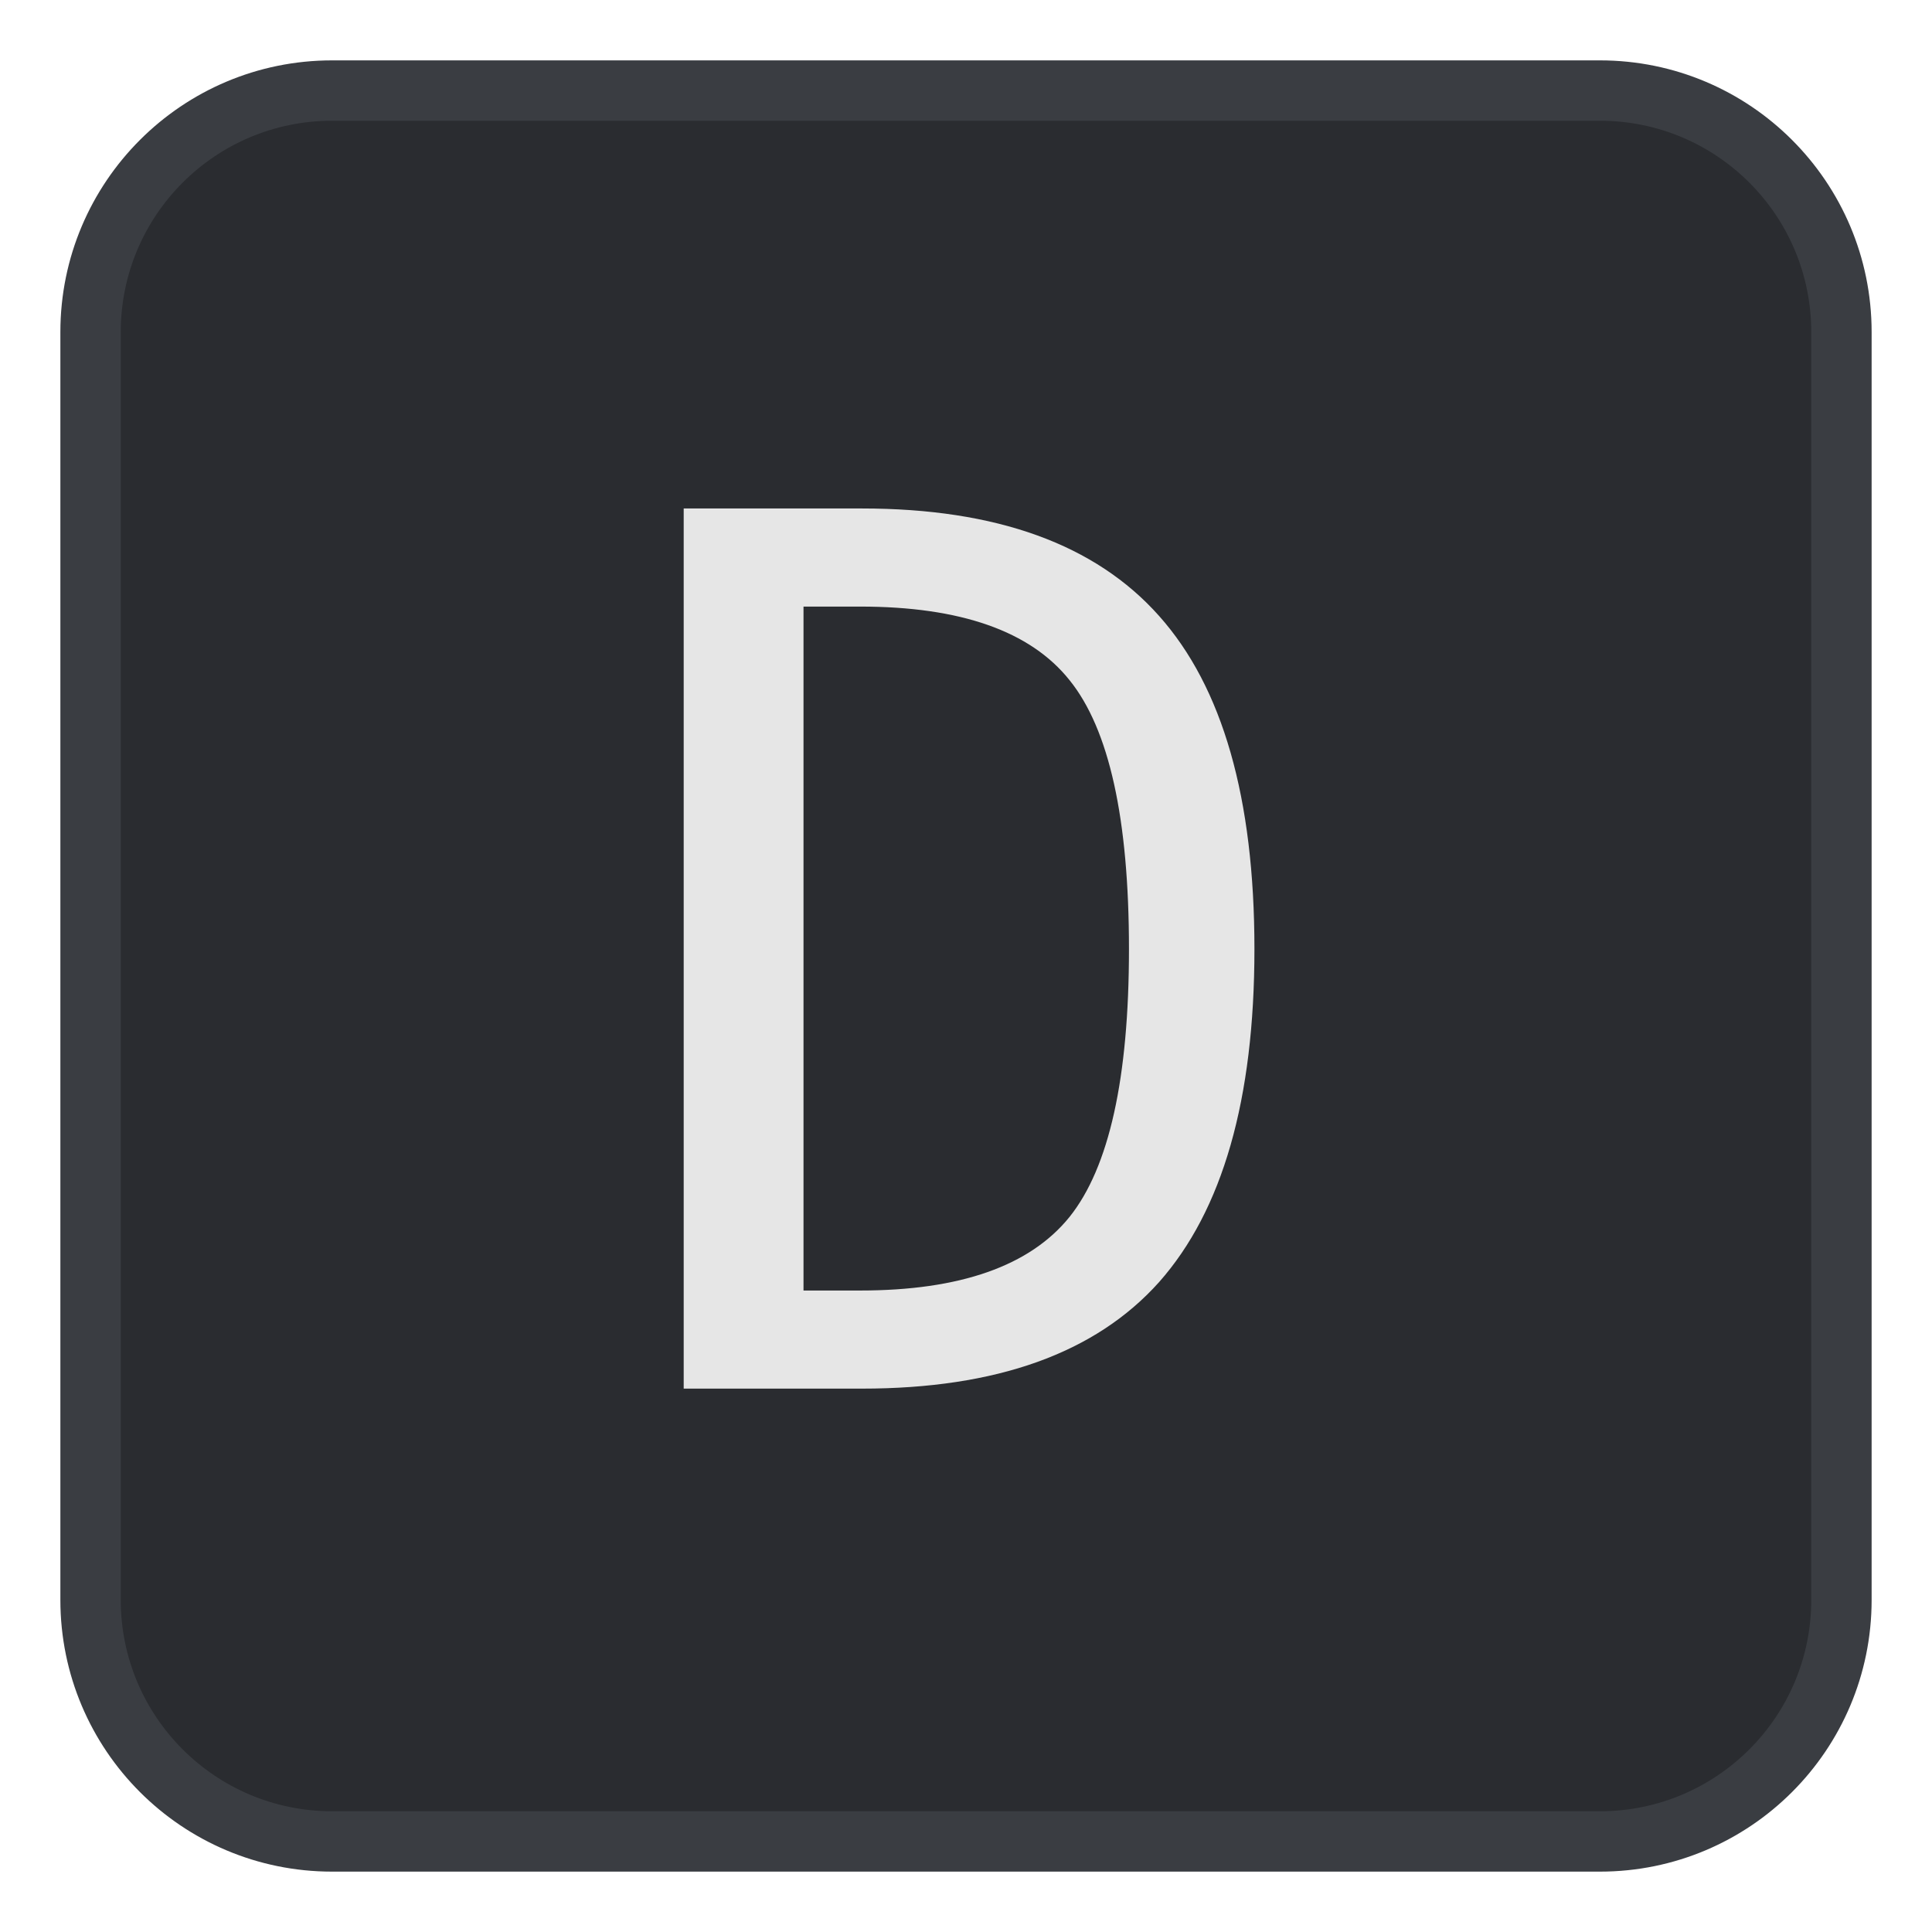
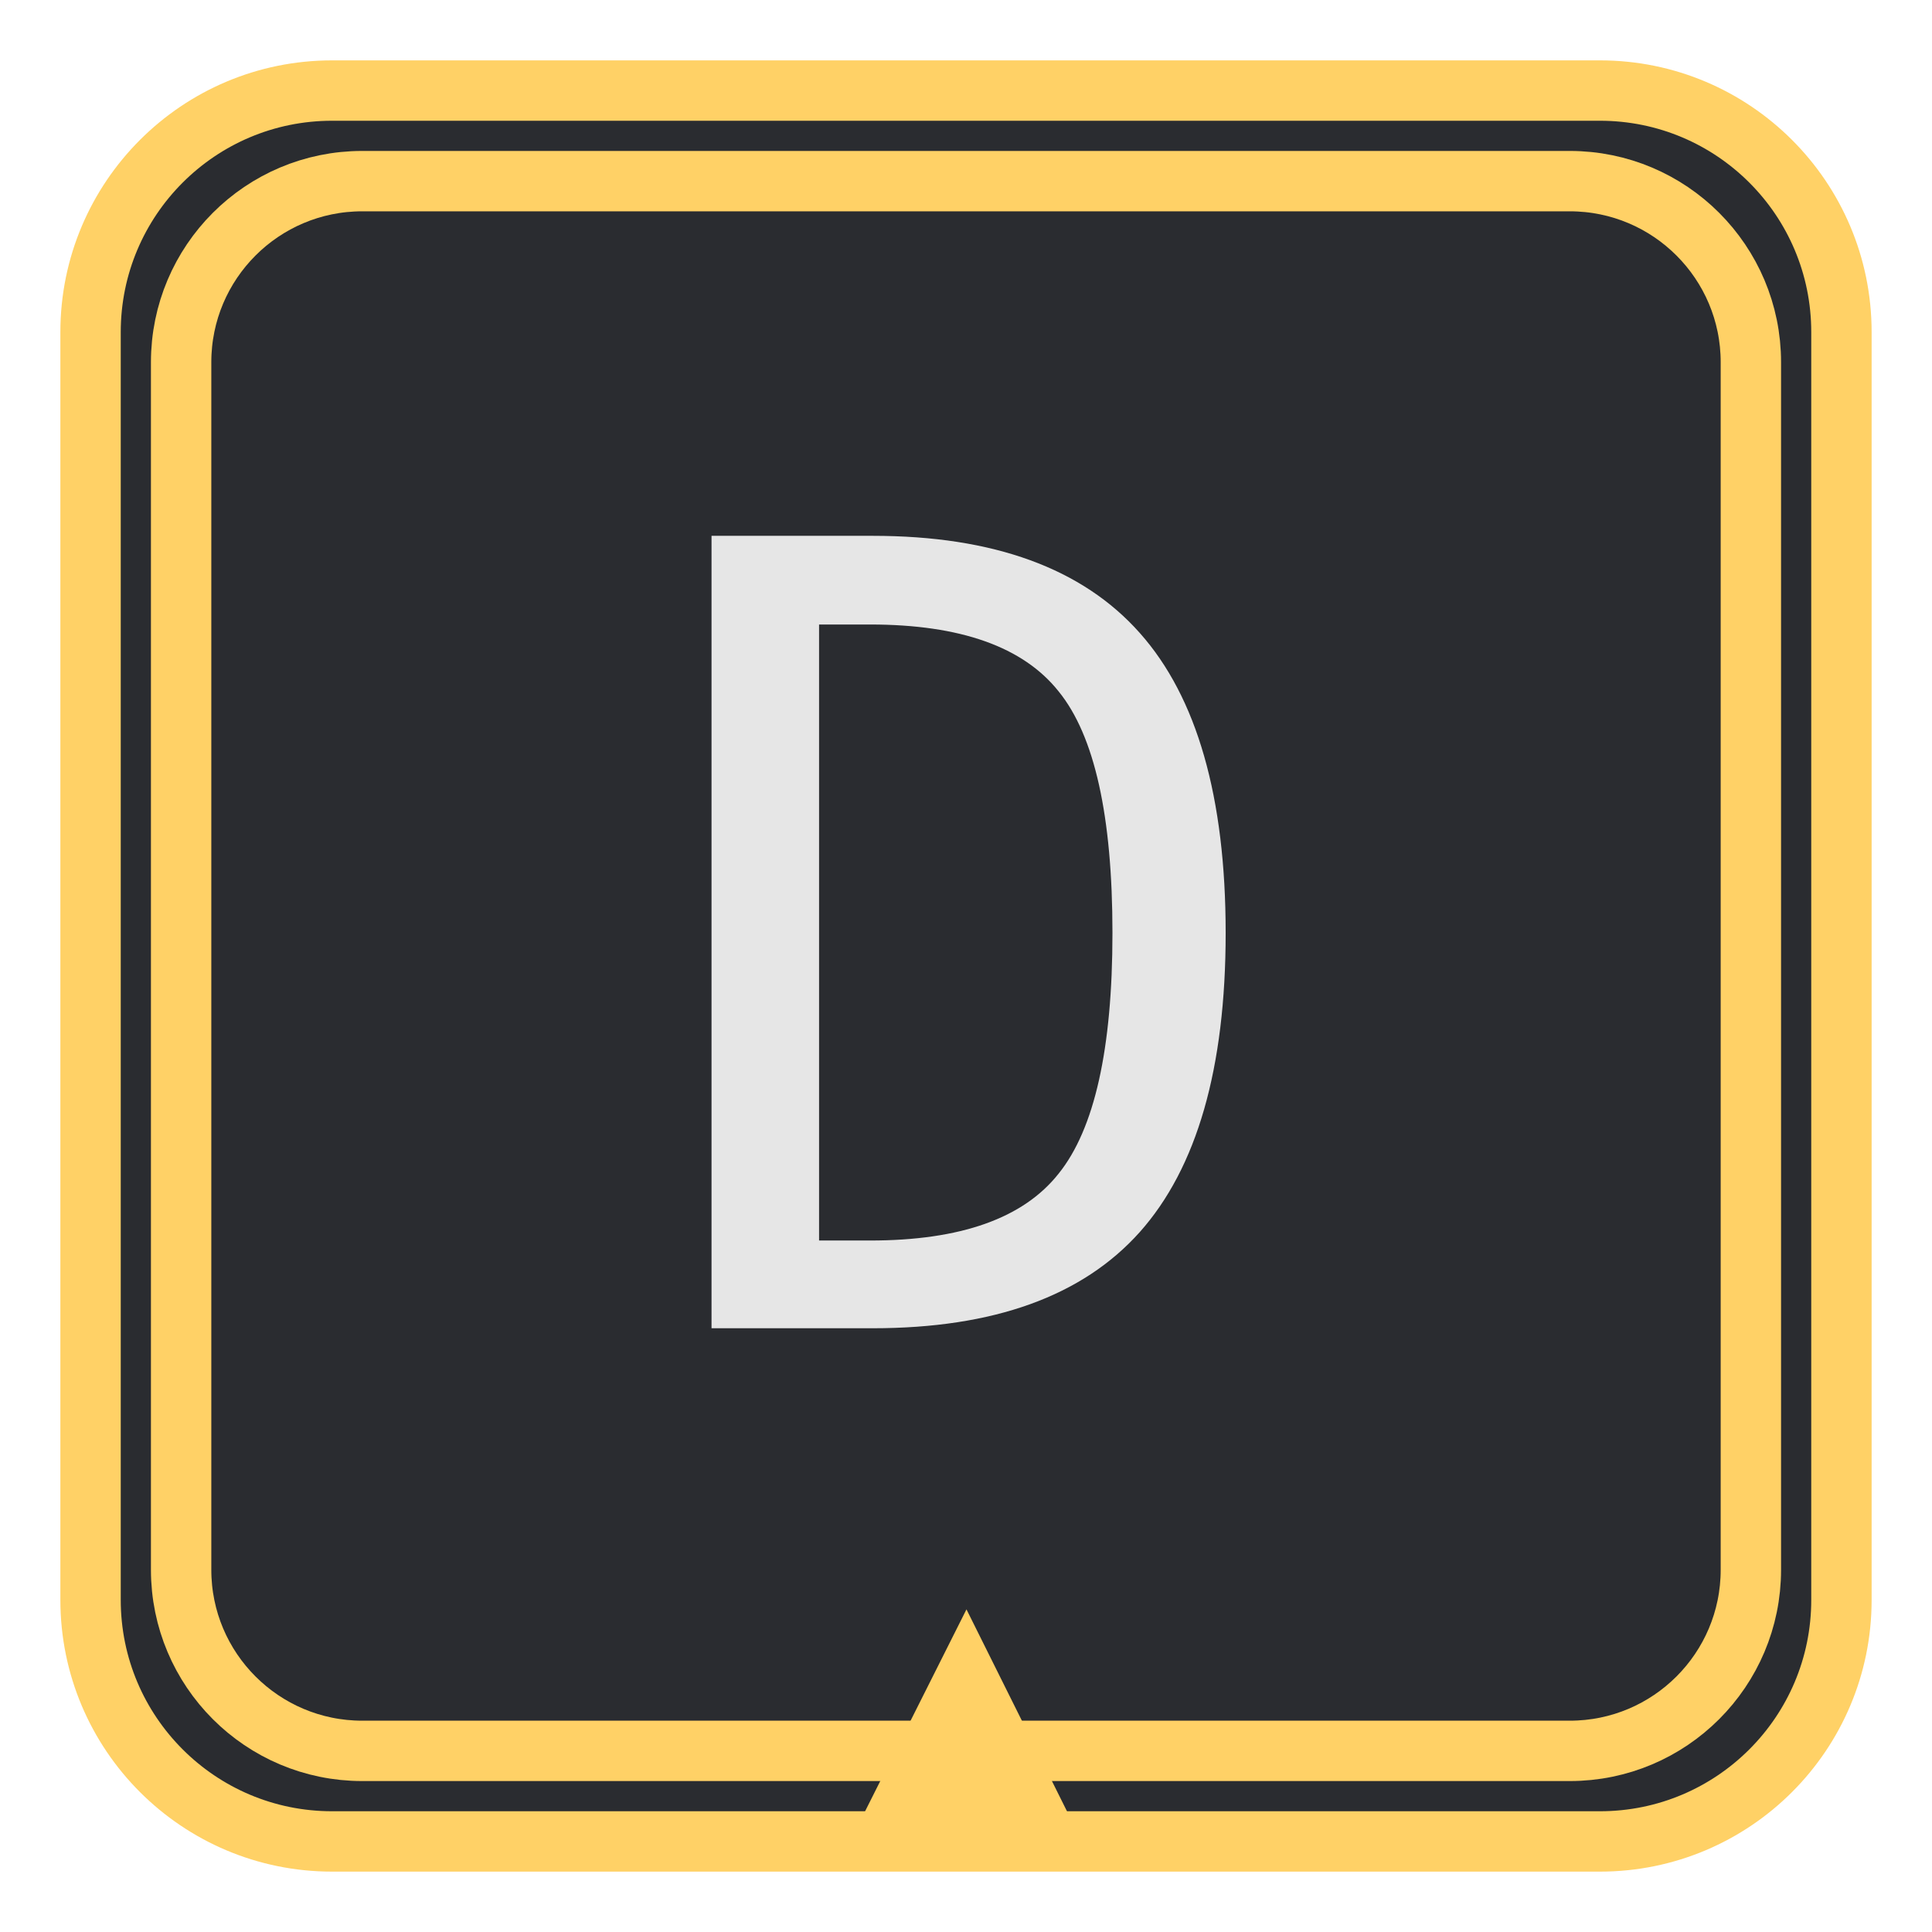
<svg xmlns="http://www.w3.org/2000/svg" viewBox="0 0 32 32">
-   <rect x="1.5" y="1.5" width="29" height="29" rx="4" fill="#2a2c30" stroke="#3a3d42" stroke-width="1" />
-   <text x="16" y="23" text-anchor="middle" font-family="ui-monospace, 'SF Mono', Consolas, monospace" font-size="20" font-weight="500" fill="#e6e6e6">D</text>
+   <rect x="1.5" y="1.5" width="29" height="29" rx="4" fill="#2a2c30" stroke="#ffd166" stroke-width="1" />
+   <rect x="3" y="3" width="26" height="26" rx="3" fill="none" stroke="#ffd166" stroke-width="1" />
+   <text x="16" y="22" text-anchor="middle" font-family="ui-monospace, 'SF Mono', Consolas, monospace" font-size="18" font-weight="500" fill="#e6e6e6">D</text>
+   <text x="16" y="30" text-anchor="middle" font-family="ui-monospace, 'SF Mono', Consolas, monospace" font-size="6" fill="#ffd166">▲</text>
</svg>
